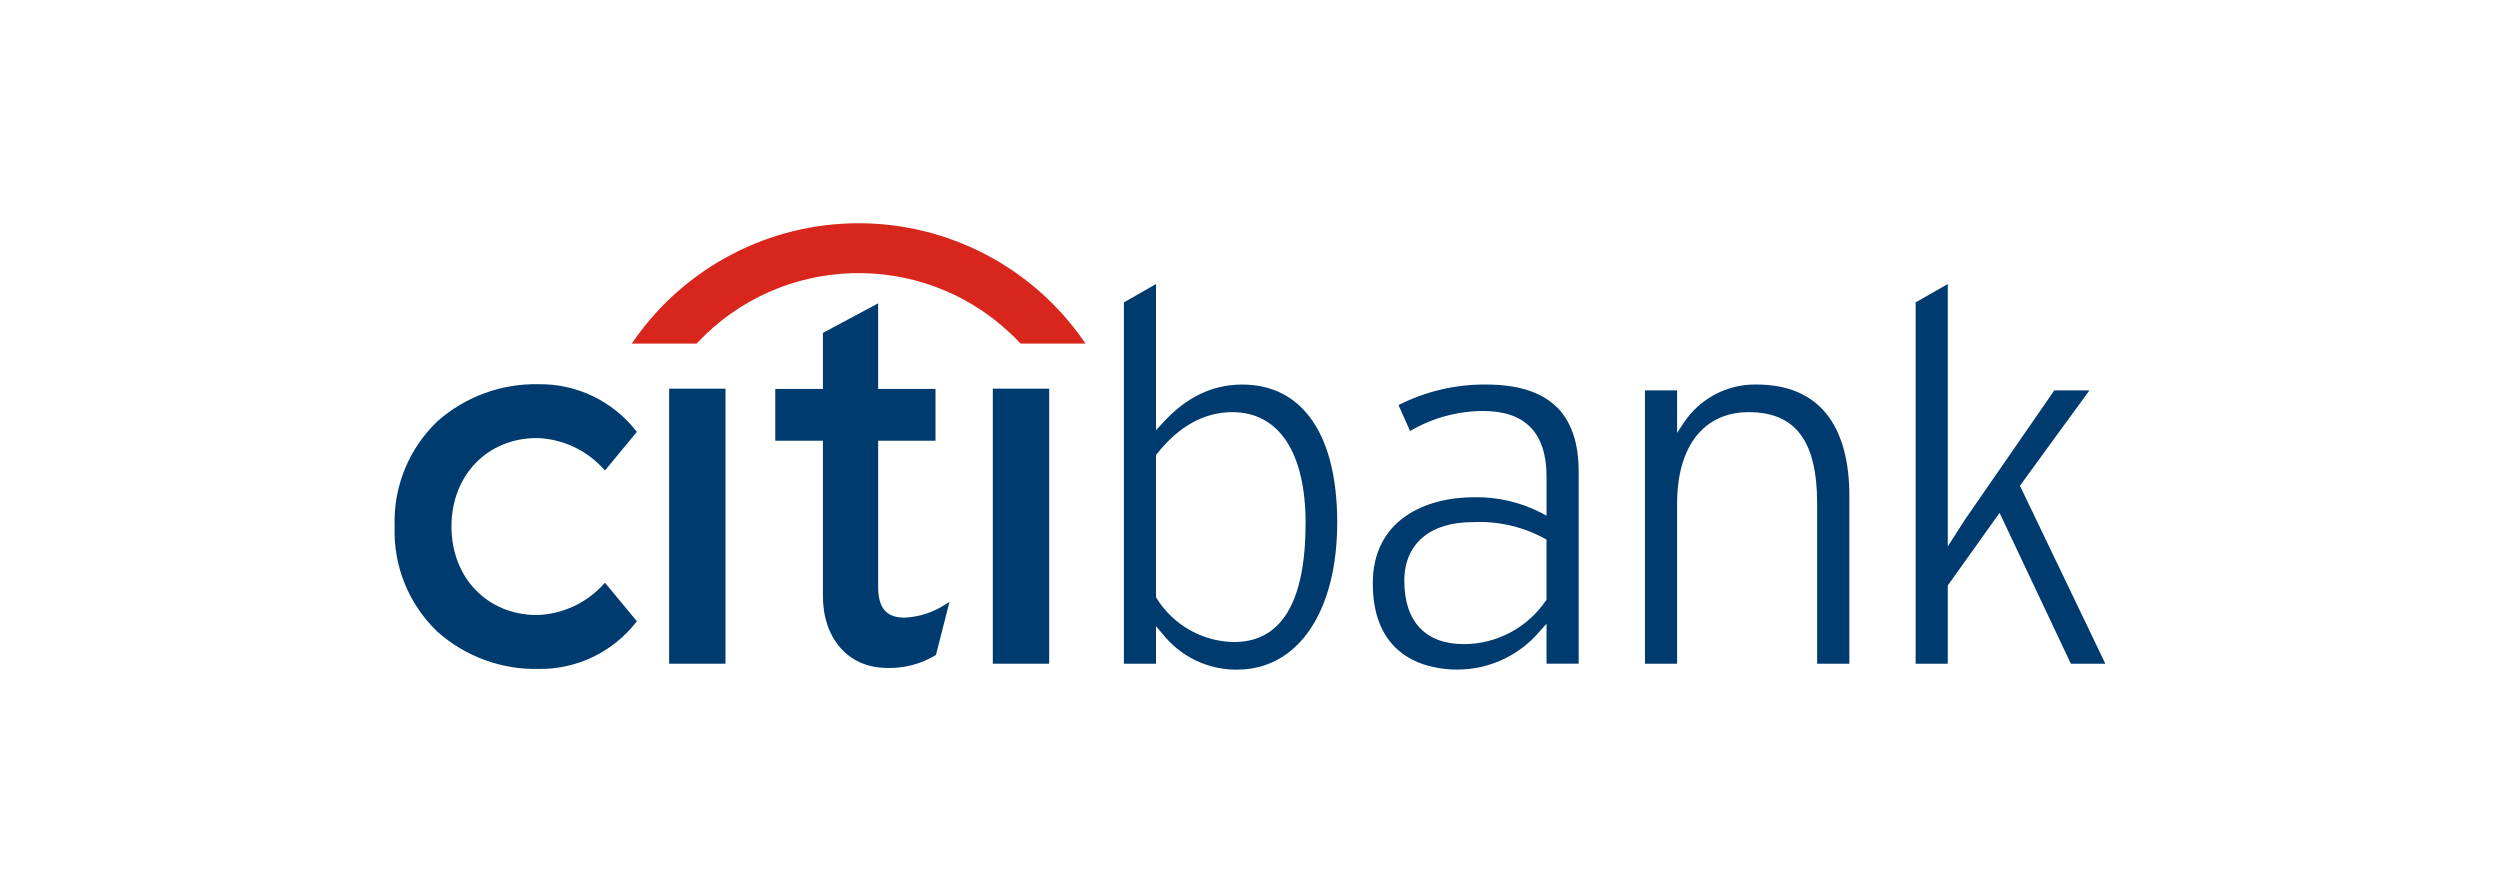
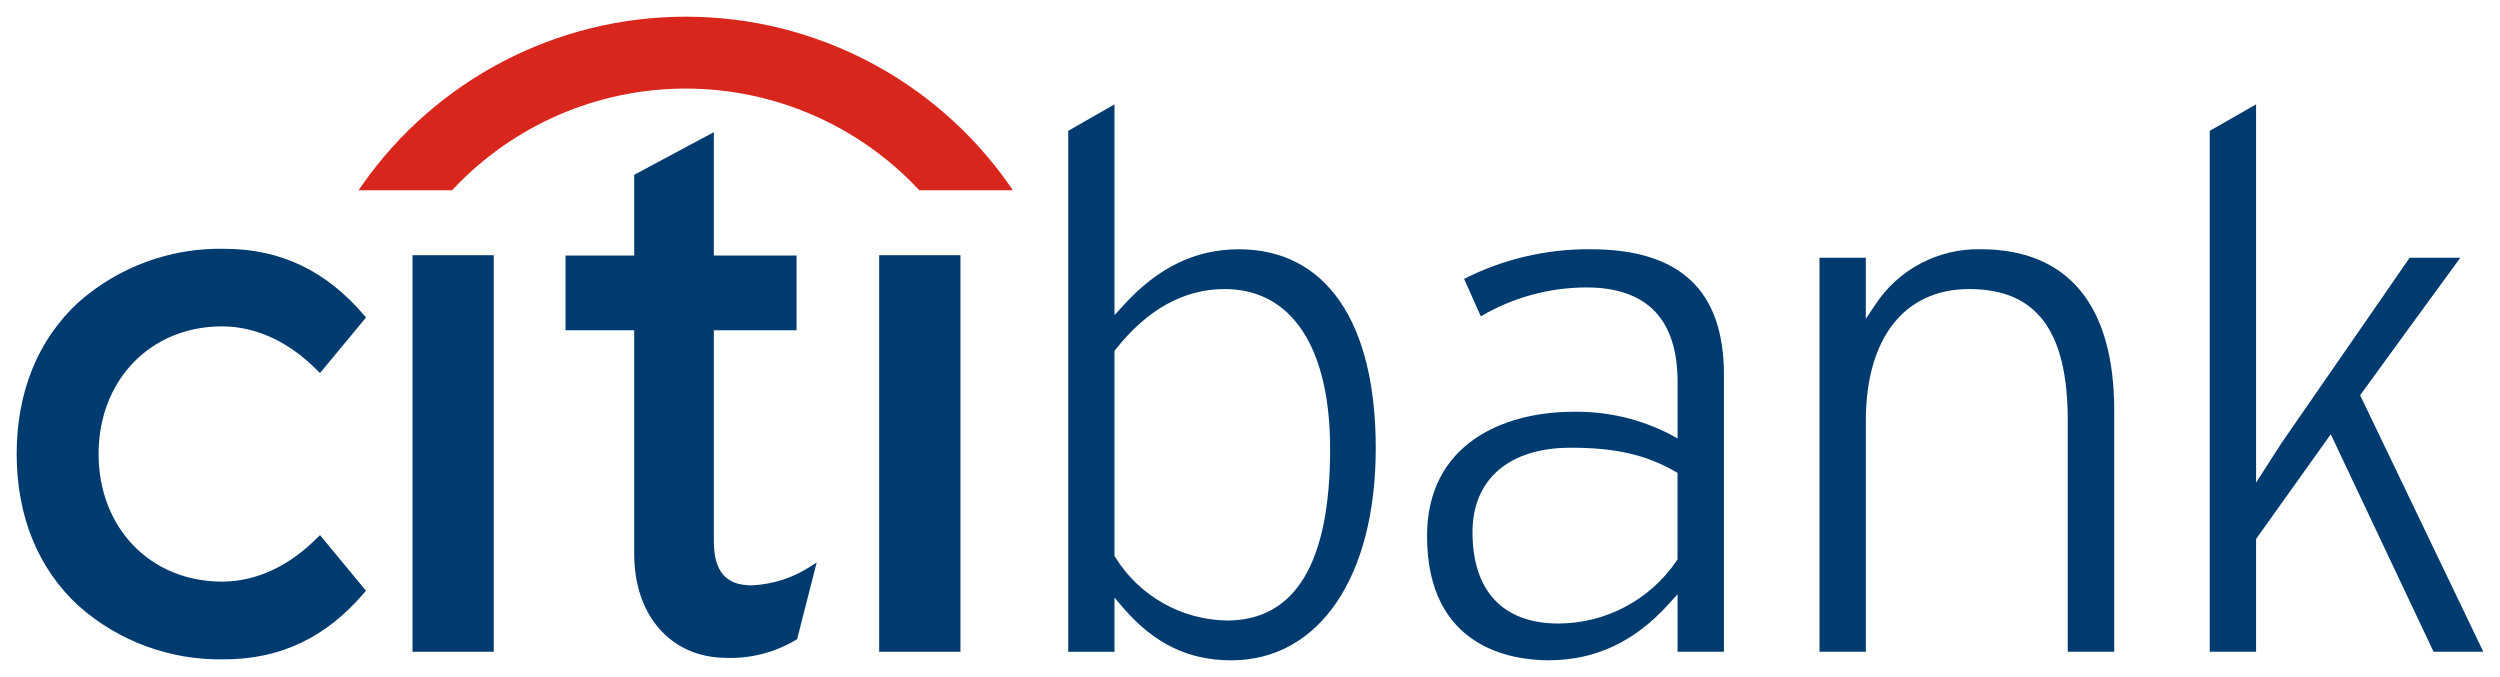
- <svg xmlns="http://www.w3.org/2000/svg" viewBox="0 0 280 100">
-   <path d="M60.147,49.061a10.485,10.485,0,0,1,7.474,3.489l.138.138,3.573-4.321-.1-.117a13.637,13.637,0,0,0-10.917-5.219,16.576,16.576,0,0,0-11.313,4.143A15.512,15.512,0,0,0,44.2,58.97a15.511,15.511,0,0,0,4.809,11.8,16.506,16.506,0,0,0,11.313,4.153A13.63,13.63,0,0,0,71.236,69.7l.1-.11-3.573-4.319-.138.134a10.5,10.5,0,0,1-7.474,3.478c-5.554,0-9.586-4.166-9.586-9.915S54.593,49.061,60.147,49.061Z" style="fill:#003b70" />
-   <rect x="74.944" y="43.531" width="6.31" height="30.804" style="fill:#003b70" />
-   <path d="M105.968,67.637a9.135,9.135,0,0,1-4.656,1.54c-2.039,0-2.961-1.075-2.961-3.473V49.36h6.427v-5.8H98.351V33.974l-6.185,3.31v6.275H86.831v5.8h5.335V66.747c0,4.737,2.806,7.974,7,8.058a9.945,9.945,0,0,0,5.6-1.411l.061-.045,1.516-5.939-.373.227Z" style="fill:#003b70" />
-   <rect x="111.194" y="43.531" width="6.315" height="30.804" style="fill:#003b70" />
-   <path d="M196.743,43.067a9.549,9.549,0,0,0-8.174,4.309l-.732,1.1V43.727h-3.6V74.335h3.6V56.37c0-6.39,3-10.209,8.017-10.209,5.245,0,7.665,3.236,7.665,10.209V74.335h3.611V55.593C207.132,47.4,203.533,43.067,196.743,43.067Z" style="fill:#003b70" />
-   <path d="M139.136,43.07c-3.376,0-6.31,1.424-8.964,4.354l-.7.763V31.811c-.846.478-3.289,1.876-3.595,2.056V74.34h3.595V70.133l.7.815A10.5,10.5,0,0,0,138.546,75c6.82,0,11.222-6.469,11.222-16.479C149.768,48.7,145.891,43.07,139.136,43.07Zm-.929,28.838A10.386,10.386,0,0,1,129.539,67l-.064-.1V50.964l.085-.113h0c2.46-3.113,5.309-4.69,8.466-4.69,5.209,0,8.2,4.524,8.2,12.422C146.223,67.424,143.527,71.908,138.207,71.908Z" style="fill:#003b70" />
-   <path d="M226.234,54.407s6.945-9.555,7.783-10.68H230.08c-1.131,1.63-9.963,14.421-9.963,14.408l-1.965,3.06V31.811c-.848.478-3.287,1.876-3.6,2.056V74.335h3.6V65.57l5.8-8.13s7.772,16.456,7.985,16.895H235.8C235.281,73.261,226.234,54.407,226.234,54.407Z" style="fill:#003b70" />
-   <path d="M166.431,43.067h0a21.326,21.326,0,0,0-9.8,2.3c.232.525,1.064,2.365,1.3,2.909a16.17,16.17,0,0,1,8.2-2.244c4.7,0,7.081,2.467,7.081,7.339v4.393l-.593-.328a15.809,15.809,0,0,0-7.48-1.748c-5.507,0-11.387,2.53-11.387,9.651,0,8.713,6.605,9.652,9.444,9.652a12.079,12.079,0,0,0,9.315-4.354l.7-.772v4.466h3.6v-21.5C176.815,46.263,173.422,43.067,166.431,43.067Zm6.777,24.084-.065.108a11.12,11.12,0,0,1-9.182,4.882c-4.307,0-6.678-2.522-6.678-7.1,0-4.108,2.852-6.558,7.616-6.558a15.231,15.231,0,0,1,8.114,1.839l.195.115Z" style="fill:#003b70" />
-   <path d="M121.292,38.065a30.691,30.691,0,0,0-50.246,0l-.3.421h7.27l.08-.087a24.792,24.792,0,0,1,35.045-1.084h0q.558.523,1.083,1.083l.081.087h7.271Z" style="fill:#d9261c;fill-rule:evenodd" />
+ <svg xmlns="http://www.w3.org/2000/svg" viewBox="0 0 300 81.234">
+   <path d="M38.4,64.215l-.213.207c-3.447,3.511-7.436,5.372-11.547,5.372-8.58,0-14.808-6.436-14.808-15.318,0-8.865,6.228-15.311,14.808-15.311,4.111,0,8.1,1.869,11.547,5.39l.213.213L43.919,38.1l-.148-.181c-4.589-5.423-10.095-8.062-16.864-8.062A25.6,25.6,0,0,0,9.429,36.26C4.567,40.725,2,47.021,2,54.476S4.567,68.24,9.429,72.705A25.512,25.512,0,0,0,26.907,79.12c6.769,0,12.275-2.638,16.864-8.063l.148-.169Z" style="fill:#003b70" />
+   <path d="M49.5,78.212h9.748V30.625H49.5V78.212Z" style="fill:#003b70" />
+   <path d="M97.427,67.865a14.13,14.13,0,0,1-7.194,2.379c-3.15,0-4.573-1.662-4.573-5.365V39.629h9.928V30.668H85.66V15.861l-9.555,5.113v9.694H67.863v8.961h8.242V66.49c0,7.318,4.335,12.318,10.806,12.448a15.367,15.367,0,0,0,8.652-2.18l.094-.07L98,67.513l-.577.352Z" style="fill:#003b70" />
+   <path d="M105.5,78.212h9.755V30.625H105.5V78.212Z" style="fill:#003b70" />
+   <path d="M270.731,12.518V57.912l3.037-4.727c0,.021,13.643-19.739,15.391-22.258h6.082c-1.295,1.739-12.024,16.5-12.024,16.5S297.193,76.553,298,78.212h-5.972c-.328-.679-12.334-26.1-12.334-26.1l-8.963,12.559V78.212h-5.564V15.7c.487-.279,4.254-2.439,5.564-3.177Zm-45.7,24.046a14.752,14.752,0,0,1,12.627-6.656c10.49,0,16.049,6.691,16.049,19.351V78.212h-5.577V50.458c0-10.771-3.74-15.771-11.842-15.771-7.755,0-12.385,5.9-12.385,15.771V78.212h-5.562V30.927H223.9V38.26Zm-34.2-6.656c10.8,0,16.042,4.937,16.042,15.094v33.21h-5.564v-6.9l-1.083,1.193c-4.095,4.518-8.795,6.727-14.391,6.727-4.386,0-14.589-1.451-14.589-14.912,0-11,9.083-14.909,17.591-14.909a24.426,24.426,0,0,1,11.556,2.7l.916.508V45.832c0-7.526-3.676-11.338-10.94-11.338A24.987,24.987,0,0,0,177.7,37.961c-.366-.84-1.651-3.683-2.009-4.494a32.949,32.949,0,0,1,15.138-3.559ZM176.7,63.858c0,7.069,3.662,10.964,10.316,10.964A17.177,17.177,0,0,0,201.2,67.281l.1-.167V56.747L201,56.568c-3.552-2.025-7.189-2.841-12.535-2.841C181.105,53.727,176.7,57.513,176.7,63.858ZM133.74,12.518v25.3l1.077-1.179c4.1-4.526,8.633-6.726,13.848-6.726,10.435,0,16.425,8.7,16.425,23.868,0,15.465-6.8,25.458-17.336,25.458-5.132,0-9.241-1.991-12.932-6.259l-1.082-1.26v6.5h-5.553V15.7c.473-.279,4.247-2.439,5.553-3.177Zm.132,29.415-.132.175V66.722l.1.151a16.042,16.042,0,0,0,13.39,7.589c8.219,0,12.384-6.927,12.384-20.585,0-12.2-4.615-19.19-12.662-19.19-4.877,0-9.278,2.437-13.079,7.246" style="fill:#003b70" />
+   <path d="M121.1,22.181a47.411,47.411,0,0,0-77.623,0l-.457.65H54.251l.124-.135a38.3,38.3,0,0,1,55.812,0l.125.135h11.232Z" style="fill:#d9261c;fill-rule:evenodd" />
</svg>
